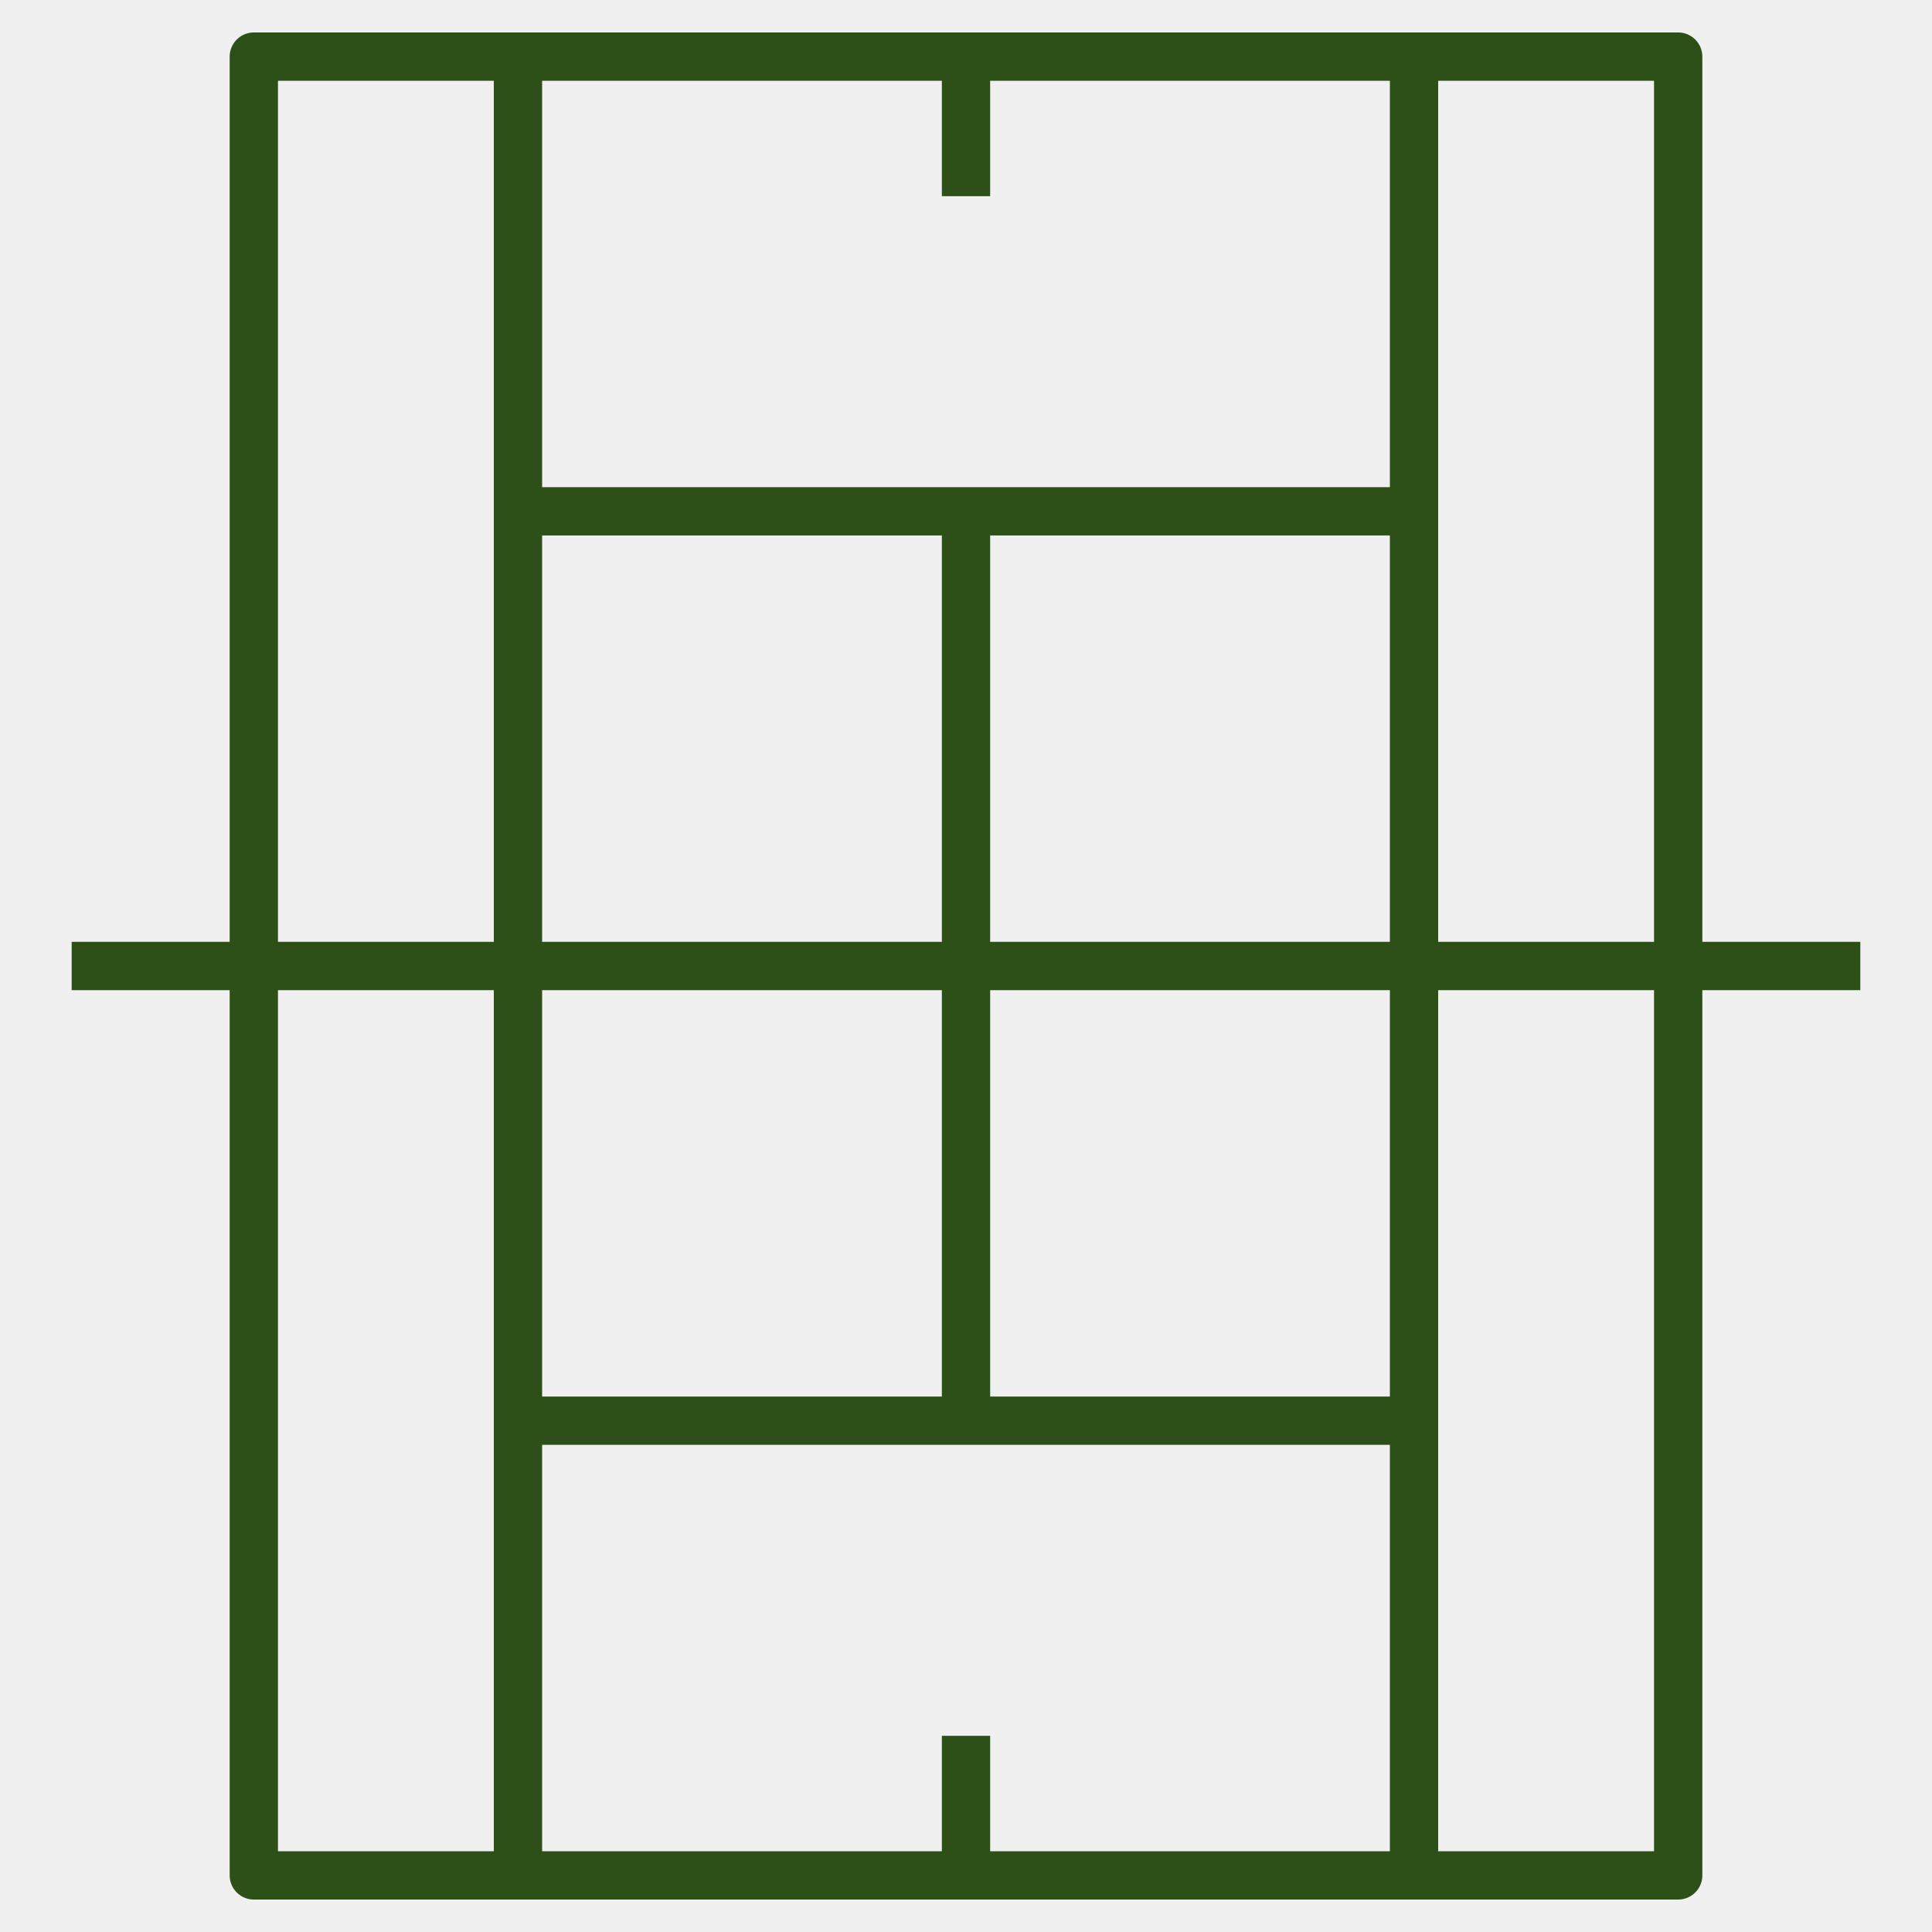
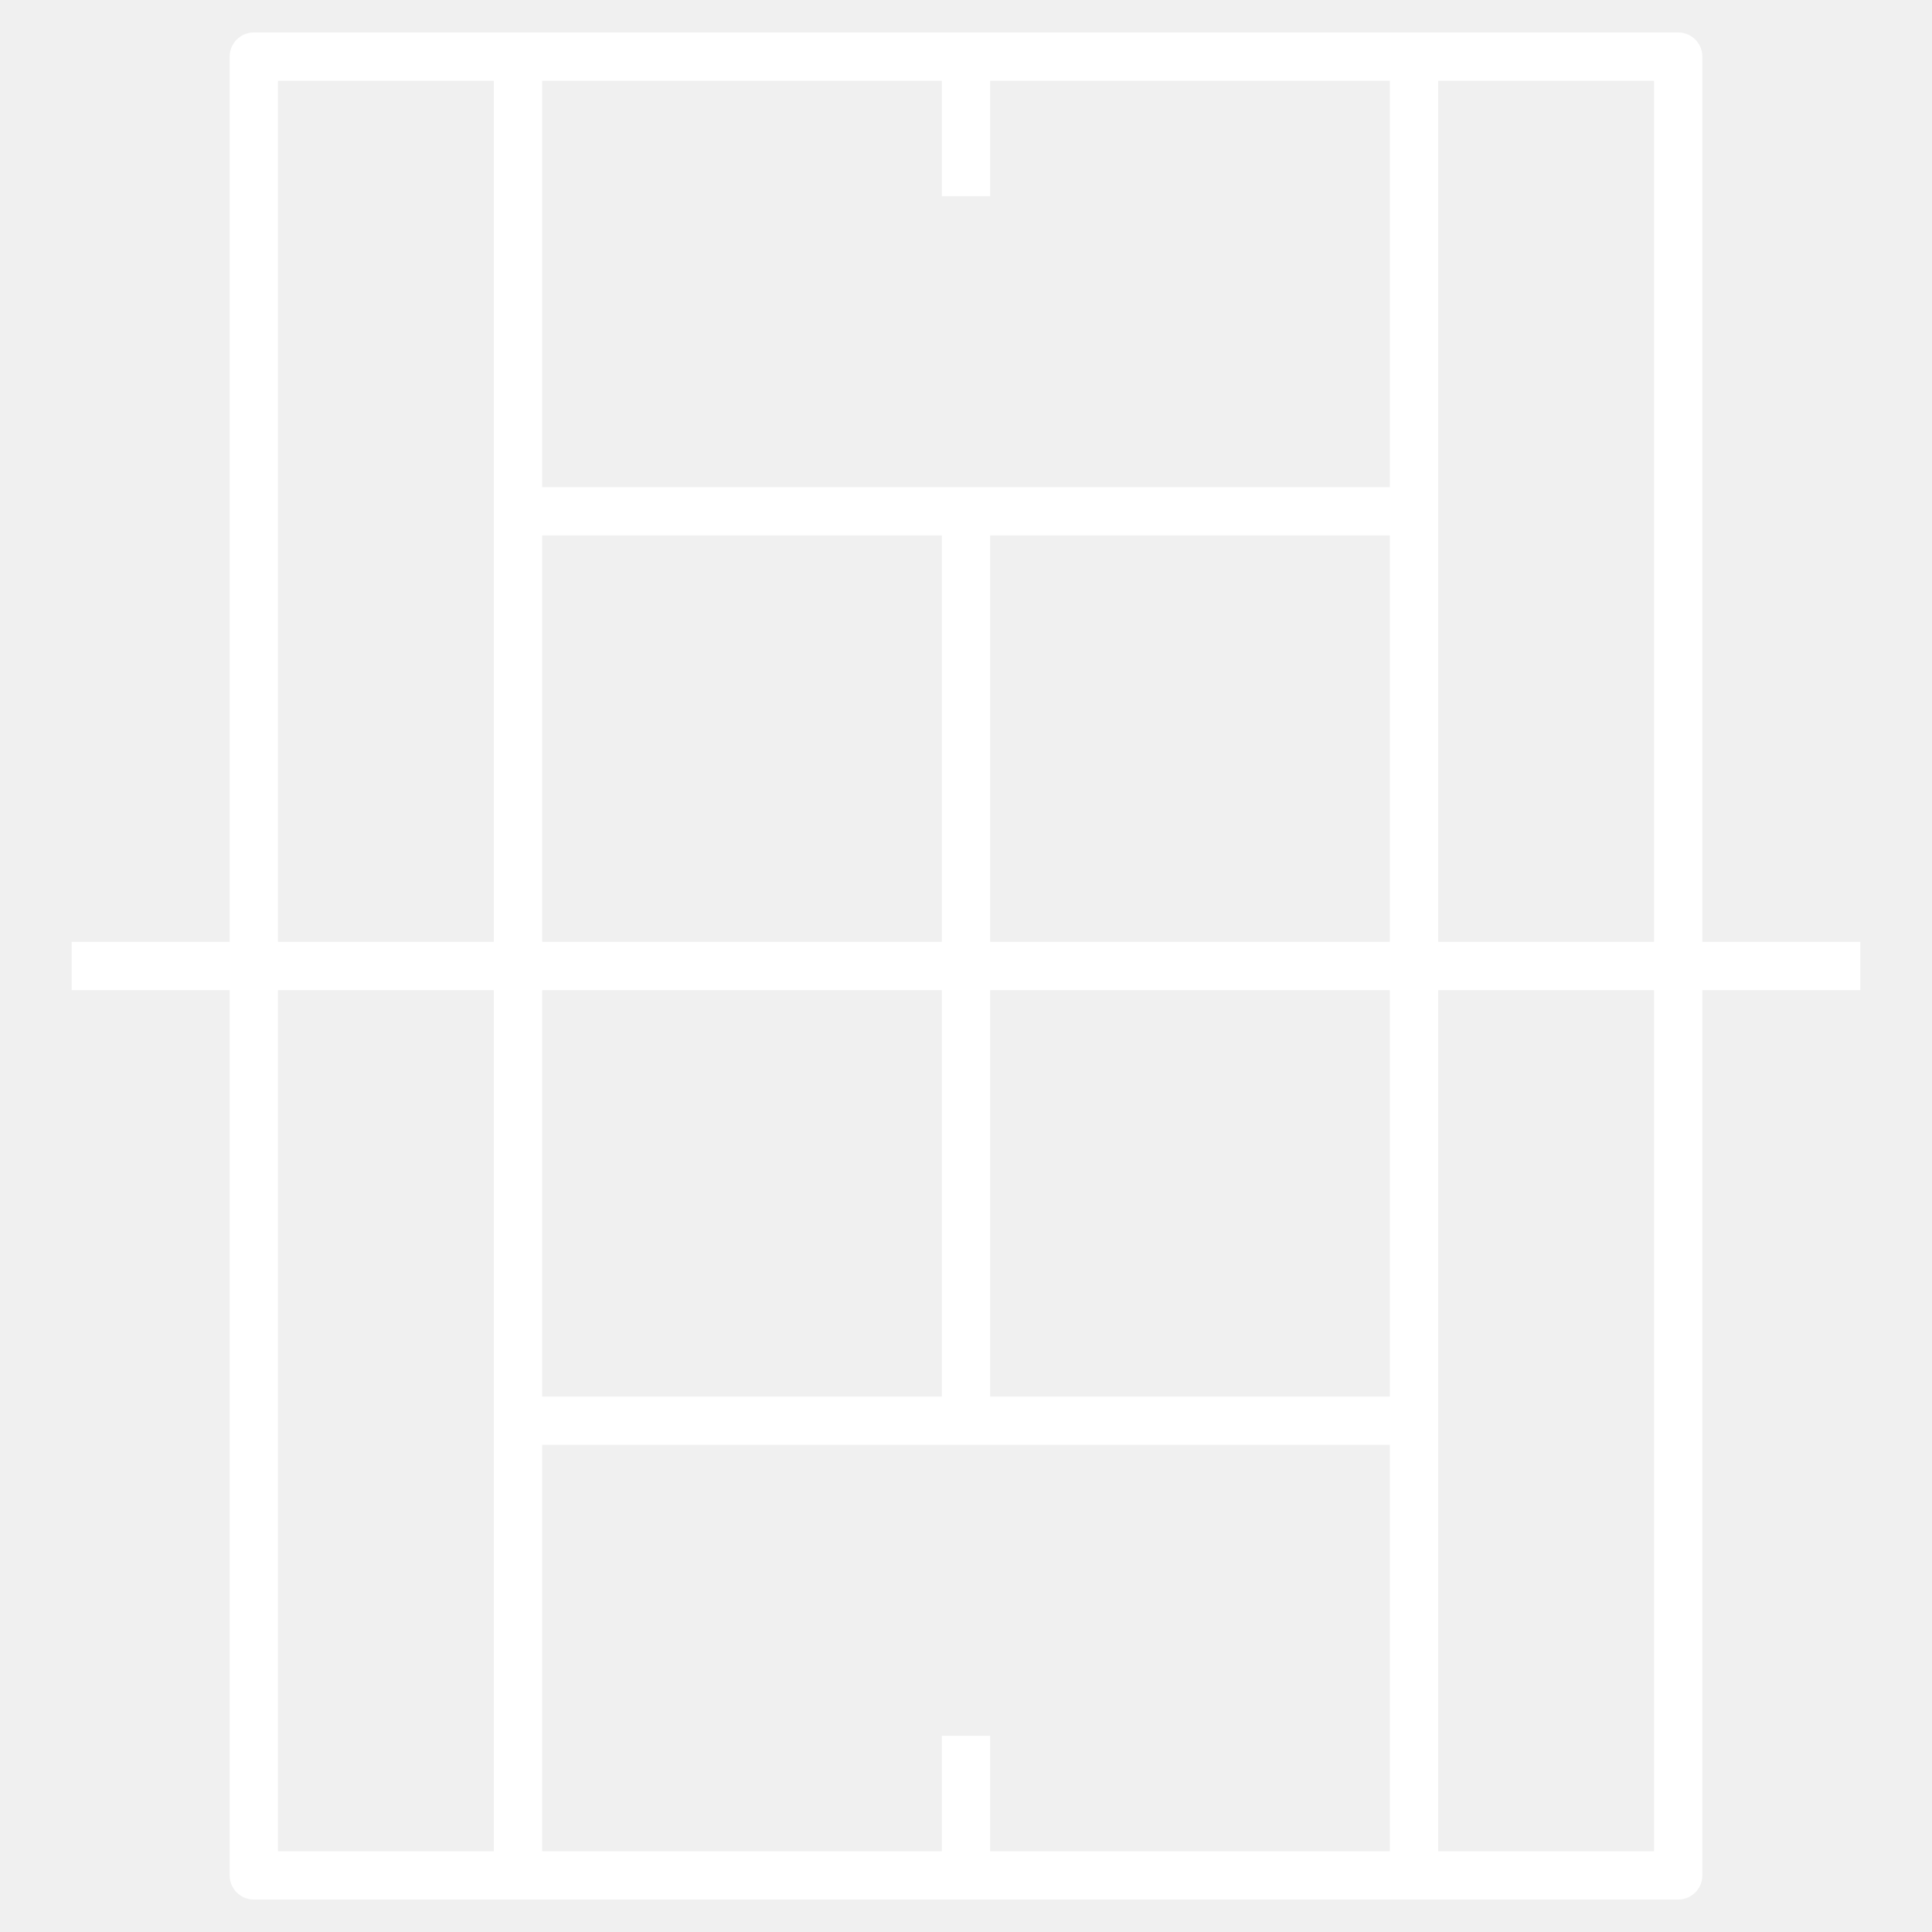
<svg xmlns="http://www.w3.org/2000/svg" width="40" height="40" viewBox="0 0 40 40" fill="none">
-   <path d="M34.745 38.828H5.255V1.172H34.745V38.828Z" stroke="#2D5016" stroke-miterlimit="10" stroke-linejoin="round" />
-   <path d="M29.276 29.414H10.724" stroke="#2D5016" stroke-miterlimit="10" stroke-linejoin="round" />
-   <path d="M10.724 10.586H29.276" stroke="#2D5016" stroke-miterlimit="10" stroke-linejoin="round" />
-   <path d="M1.484 20H38.516" stroke="#2D5016" stroke-miterlimit="10" stroke-linejoin="round" />
-   <path d="M29.276 1.172V38.828" stroke="#2D5016" stroke-miterlimit="10" stroke-linejoin="round" />
-   <path d="M20 10.586V29.414" stroke="#2D5016" stroke-miterlimit="10" stroke-linejoin="round" />
-   <path d="M20 1.172V4.062" stroke="#2D5016" stroke-miterlimit="10" stroke-linejoin="round" />
-   <path d="M20 35.938V38.828" stroke="#2D5016" stroke-miterlimit="10" stroke-linejoin="round" />
-   <path d="M10.724 38.828V1.172" stroke="#2D5016" stroke-miterlimit="10" stroke-linejoin="round" />
+   <path d="M34.745 38.828H5.255V1.172H34.745V38.828Z" stroke="#ffffff" stroke-miterlimit="10" stroke-linejoin="round" />
+   <path d="M29.276 29.414H10.724" stroke="#ffffff" stroke-miterlimit="10" stroke-linejoin="round" />
+   <path d="M10.724 10.586H29.276" stroke="#ffffff" stroke-miterlimit="10" stroke-linejoin="round" />
+   <path d="M1.484 20H38.516" stroke="#ffffff" stroke-miterlimit="10" stroke-linejoin="round" />
+   <path d="M29.276 1.172V38.828" stroke="#ffffff" stroke-miterlimit="10" stroke-linejoin="round" />
+   <path d="M20 10.586V29.414" stroke="#ffffff" stroke-miterlimit="10" stroke-linejoin="round" />
+   <path d="M20 1.172V4.062" stroke="#ffffff" stroke-miterlimit="10" stroke-linejoin="round" />
+   <path d="M20 35.938V38.828" stroke="#ffffff" stroke-miterlimit="10" stroke-linejoin="round" />
+   <path d="M10.724 38.828V1.172" stroke="#ffffff" stroke-miterlimit="10" stroke-linejoin="round" />
</svg>
